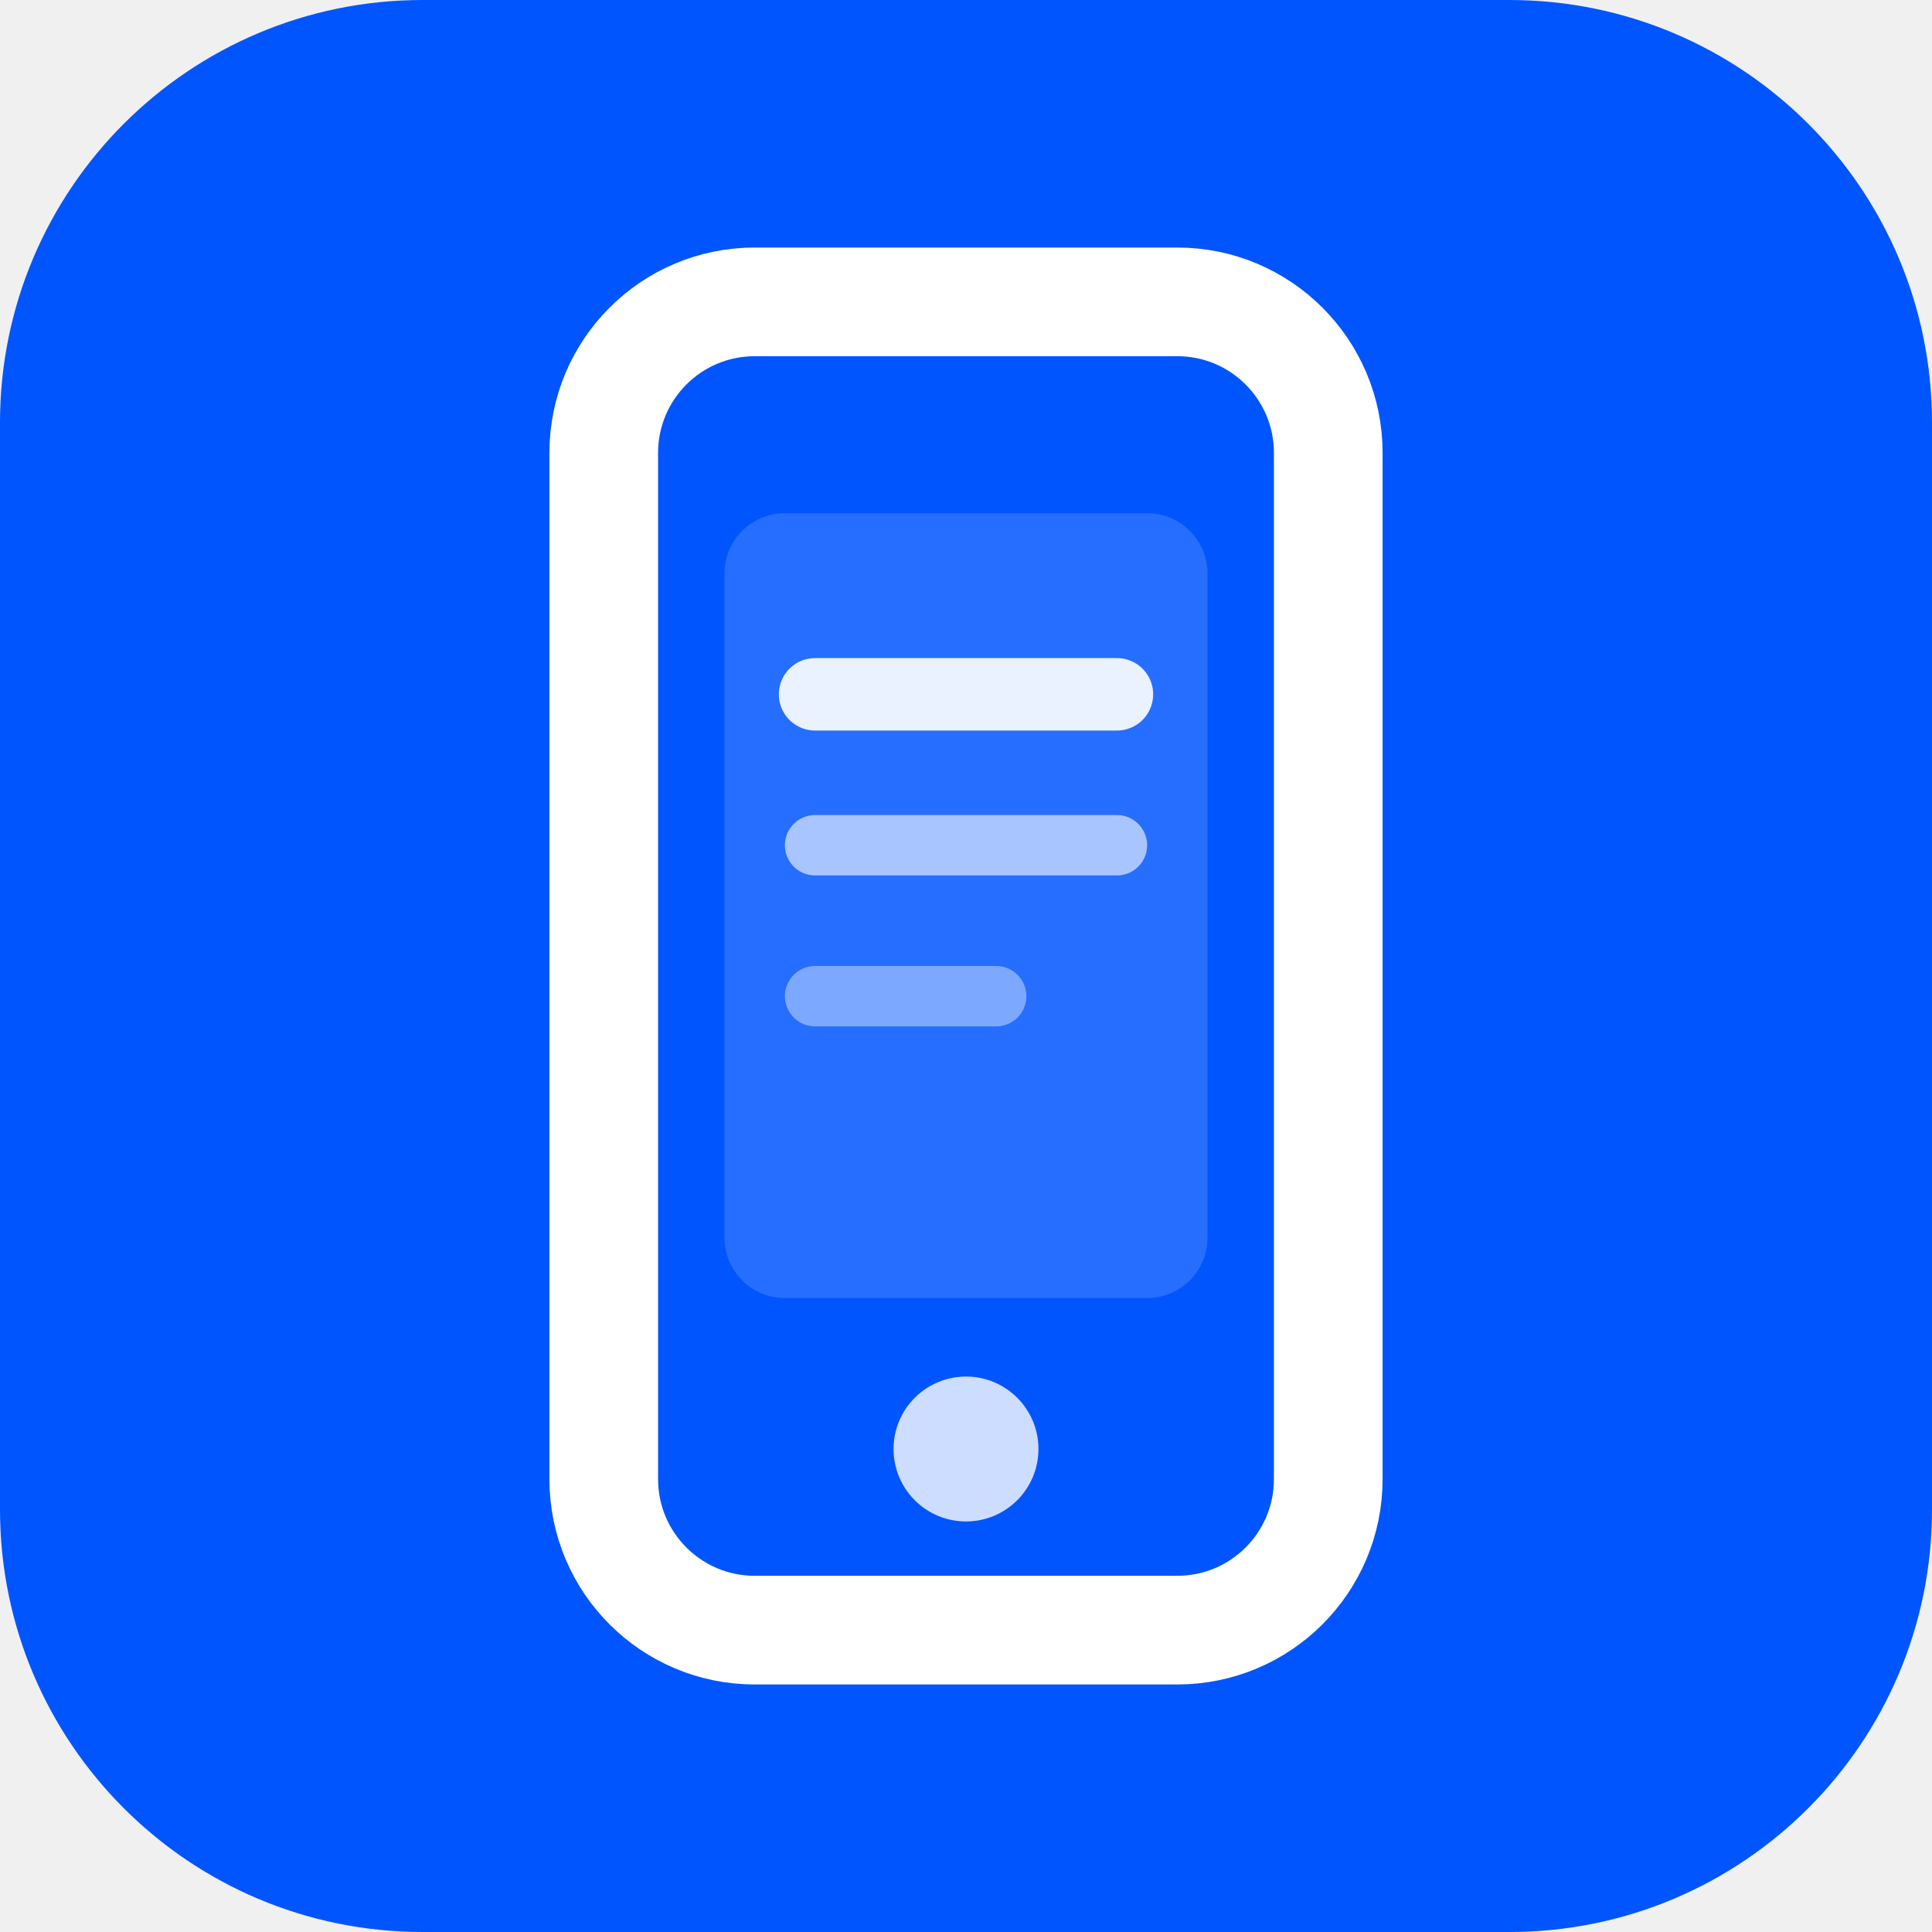
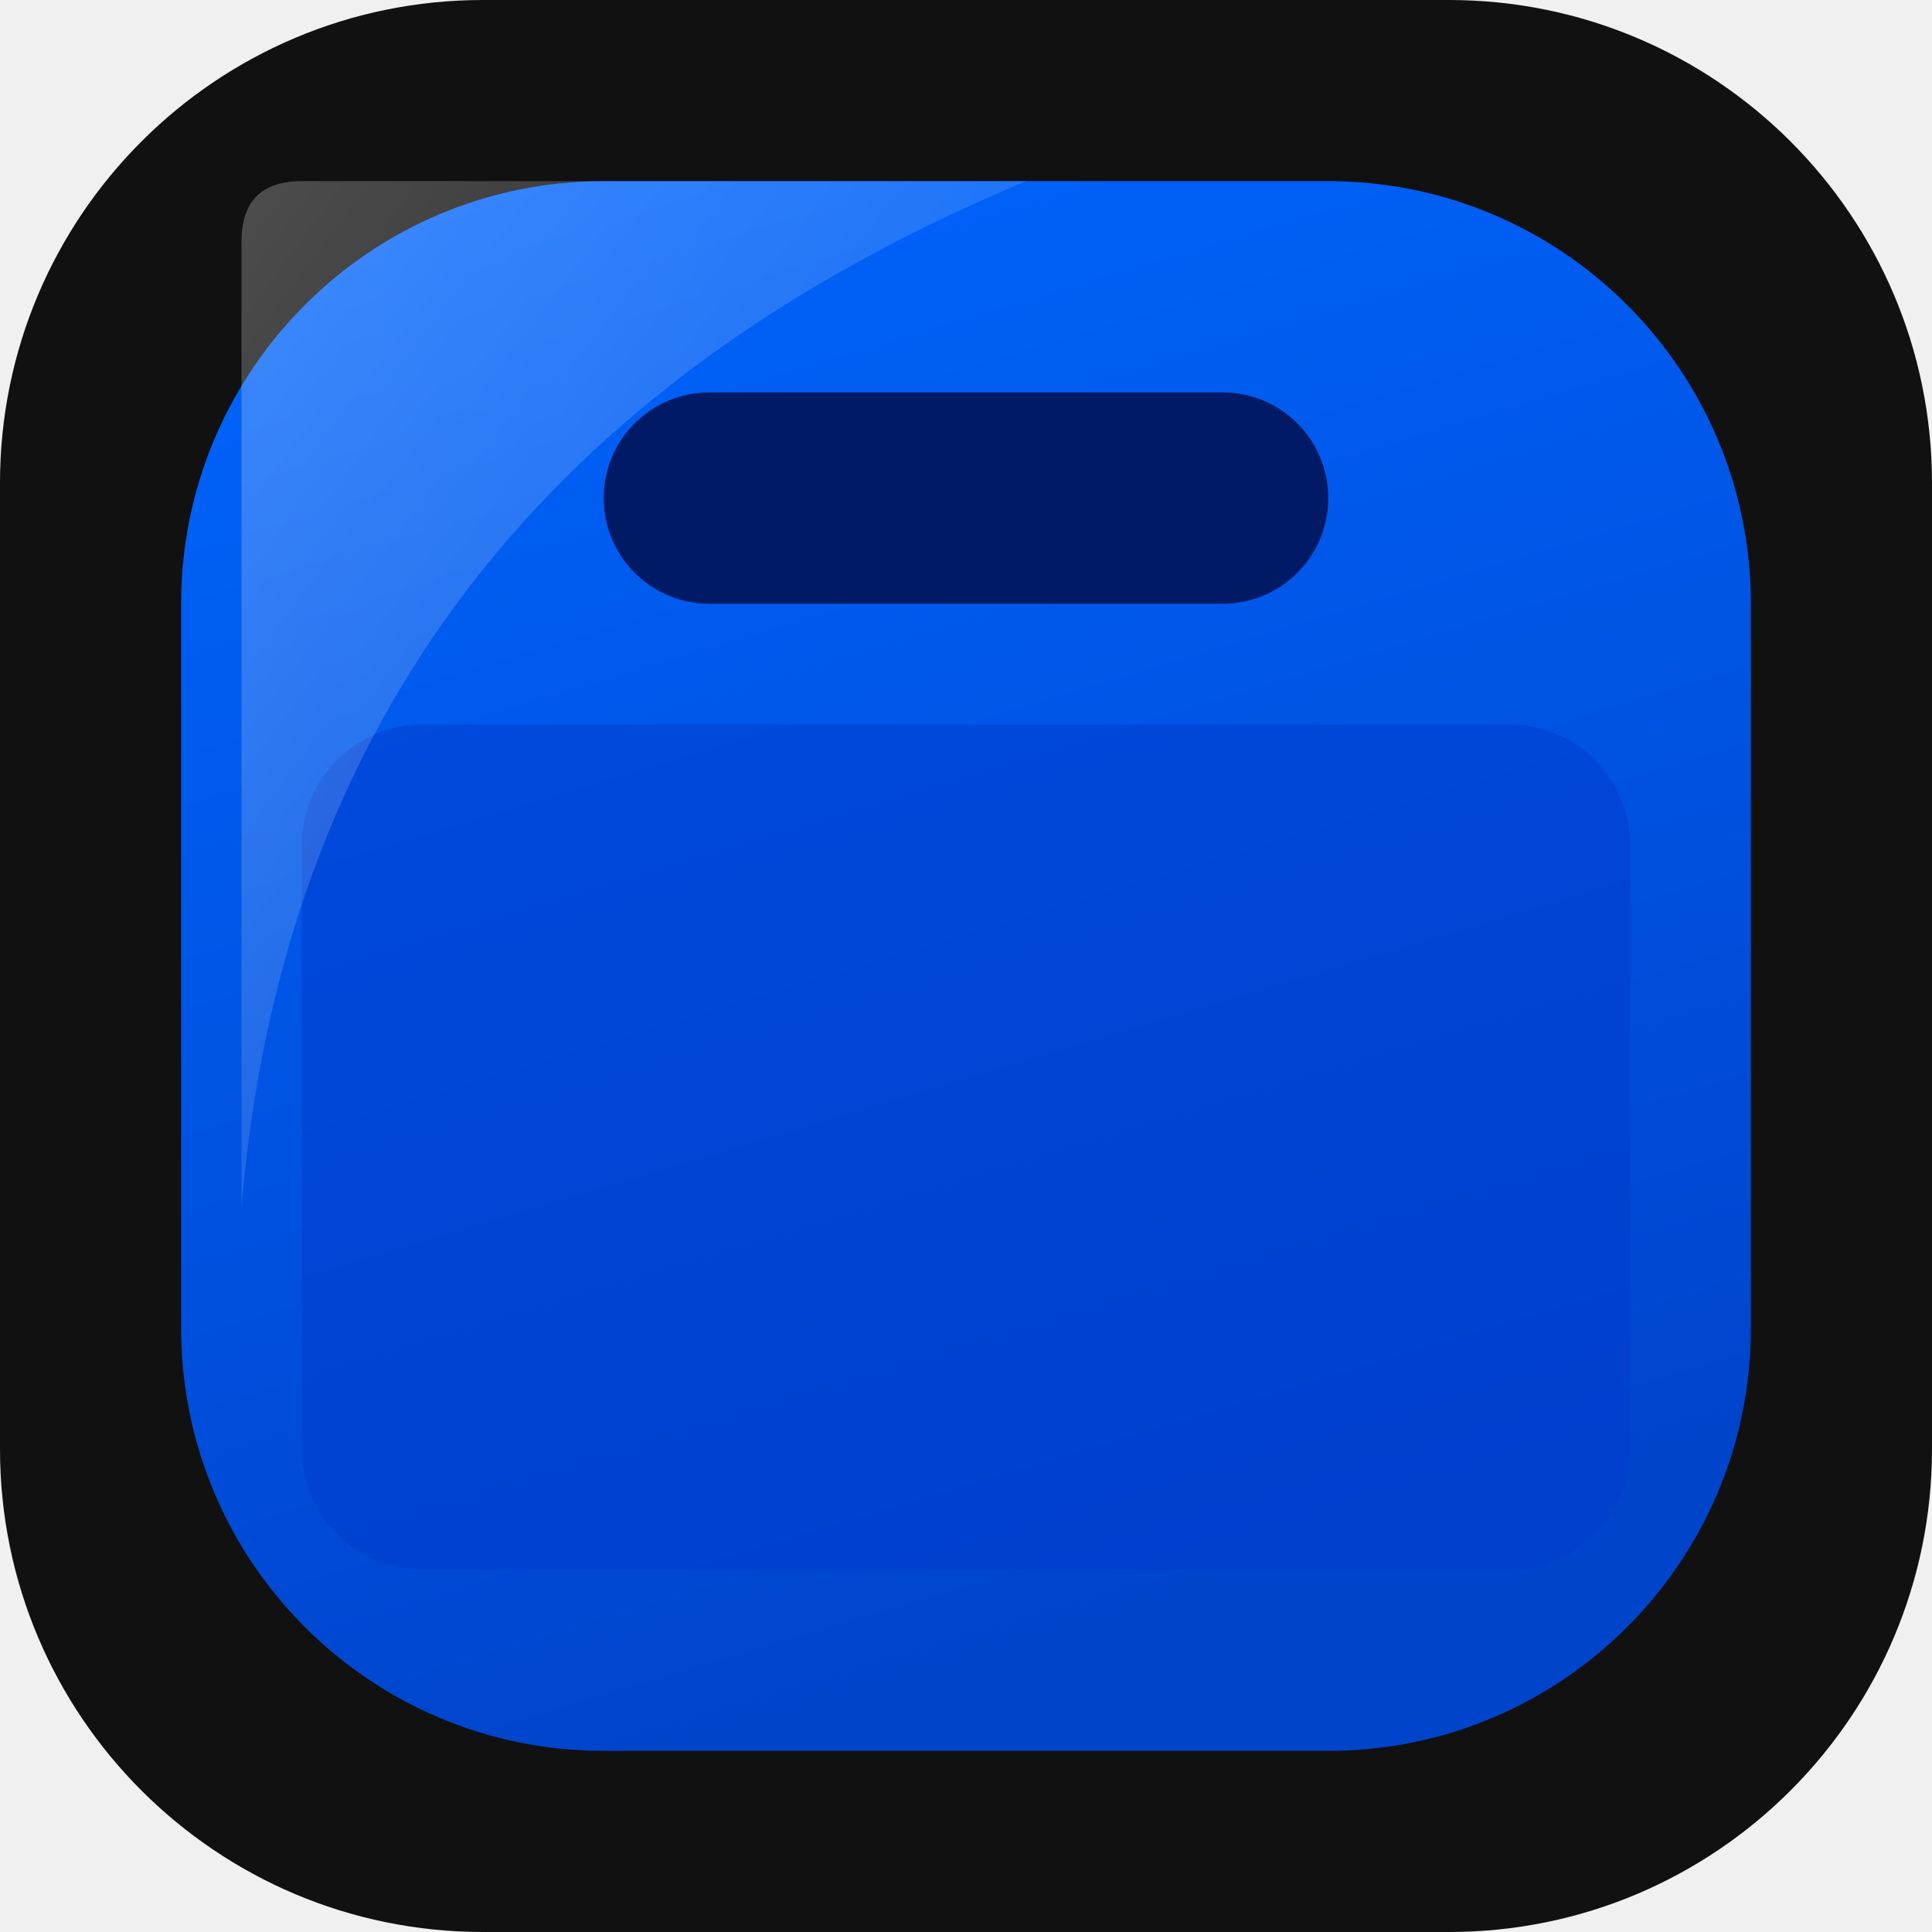
<svg xmlns="http://www.w3.org/2000/svg" viewBox="0 0 32 32">
-   <rect width="32" height="32" rx="7" fill="#0055ff" />
-   <rect x="10" y="5" width="12" height="22" rx="2.5" fill="none" stroke="white" stroke-width="1.8" />
-   <rect x="12" y="8.5" width="8" height="13" rx="1" fill="white" opacity=".15" />
-   <circle cx="16" cy="24" r="1.2" fill="white" opacity=".8" />
-   <line x1="13.5" y1="11.5" x2="18.5" y2="11.5" stroke="white" stroke-width="1.2" stroke-linecap="round" opacity=".9" />
-   <line x1="13.5" y1="14" x2="18.5" y2="14" stroke="white" stroke-width="1" stroke-linecap="round" opacity=".6" />
-   <line x1="13.5" y1="16.5" x2="16.5" y2="16.5" stroke="white" stroke-width="1" stroke-linecap="round" opacity=".4" />
+   <defs>
+     <linearGradient id="phone-grad" x1="0" y1="0" x2="0.3" y2="1">
+       <stop offset="0" stop-color="#0066ff" />
+       <stop offset="1" stop-color="#0044cc" />
+     </linearGradient>
+     <linearGradient id="shine" x1="0" y1="0" x2="1" y2="1">
+       <stop offset="0" stop-color="white" stop-opacity="0.25" />
+       <stop offset="1" stop-color="white" stop-opacity="0" />
+     </linearGradient>
+   </defs>
+   <rect width="32" height="32" rx="8" fill="#111111" />
+   <rect x="3" y="3" width="26" height="26" rx="7" fill="url(#phone-grad)" />
+   <rect x="10" y="6.5" width="12" height="3.5" rx="1.75" fill="#001a66" />
+   <rect x="5" y="12" width="22" height="14" rx="2" fill="#003acc" opacity="0.5" />
+   <path d="M4 4 Q4 3 5 3 L17 3 Q5 8 4 20 Z" fill="url(#shine)" rx="7" />
</svg>
